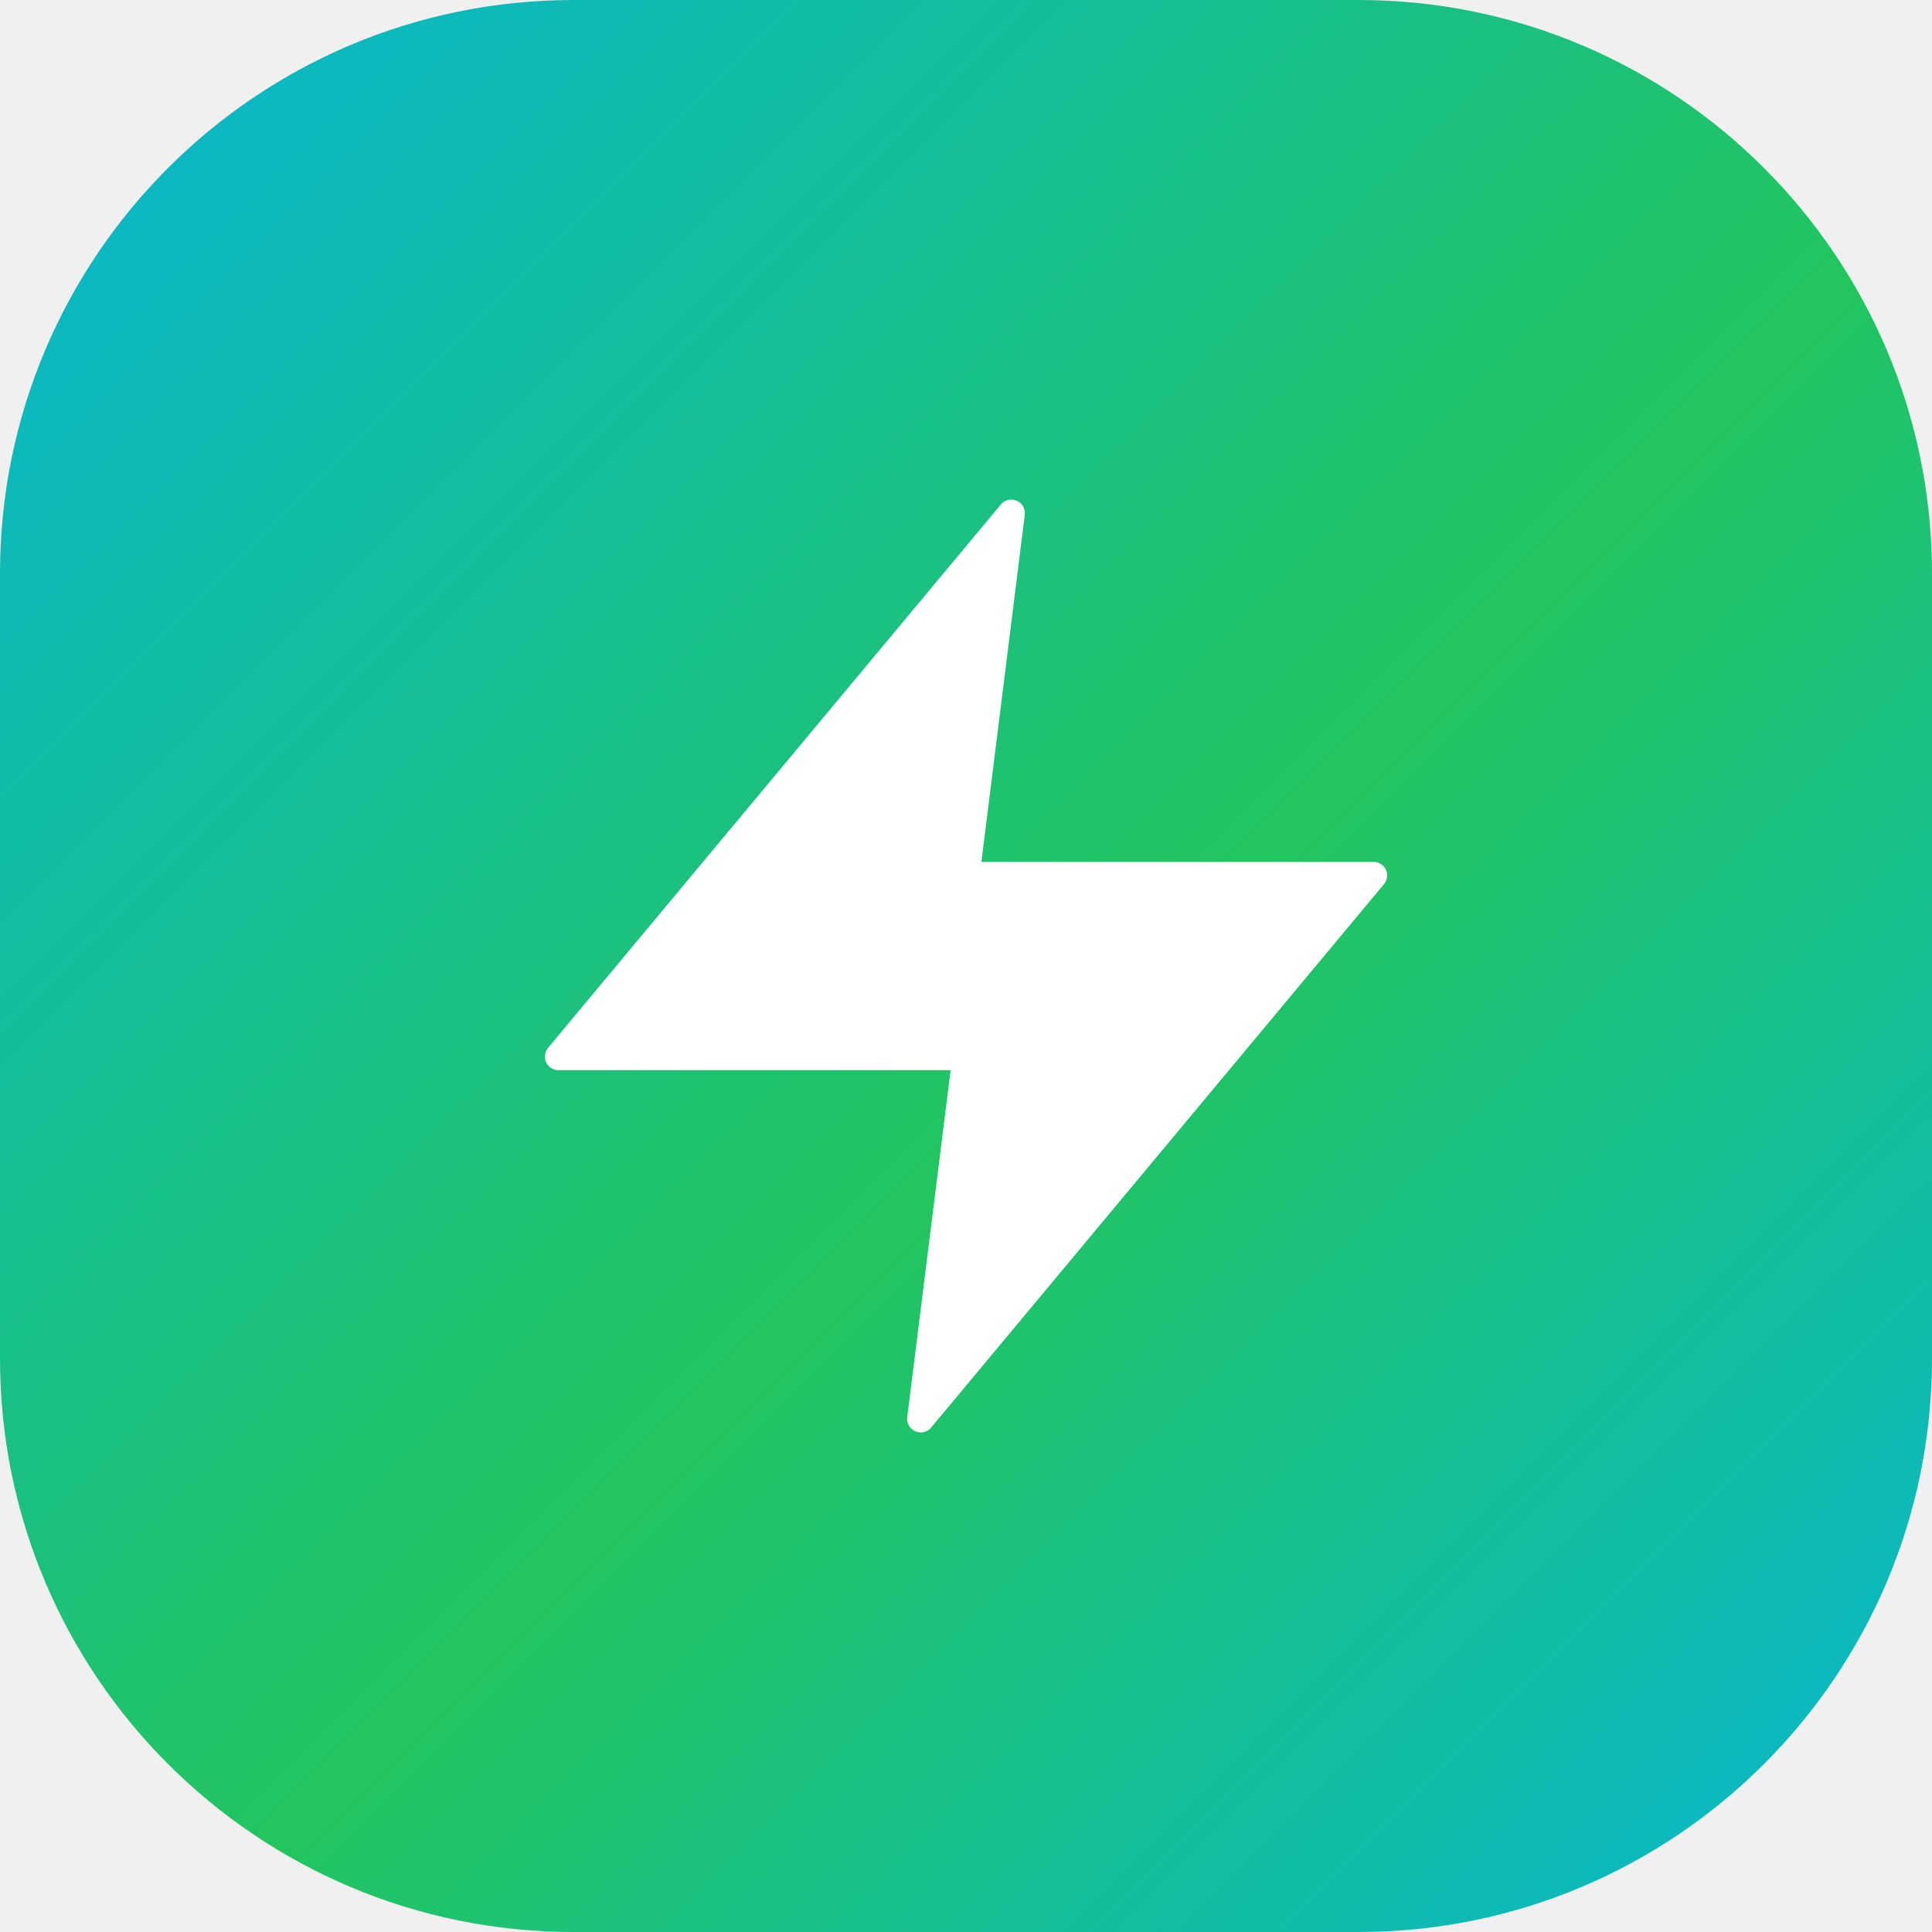
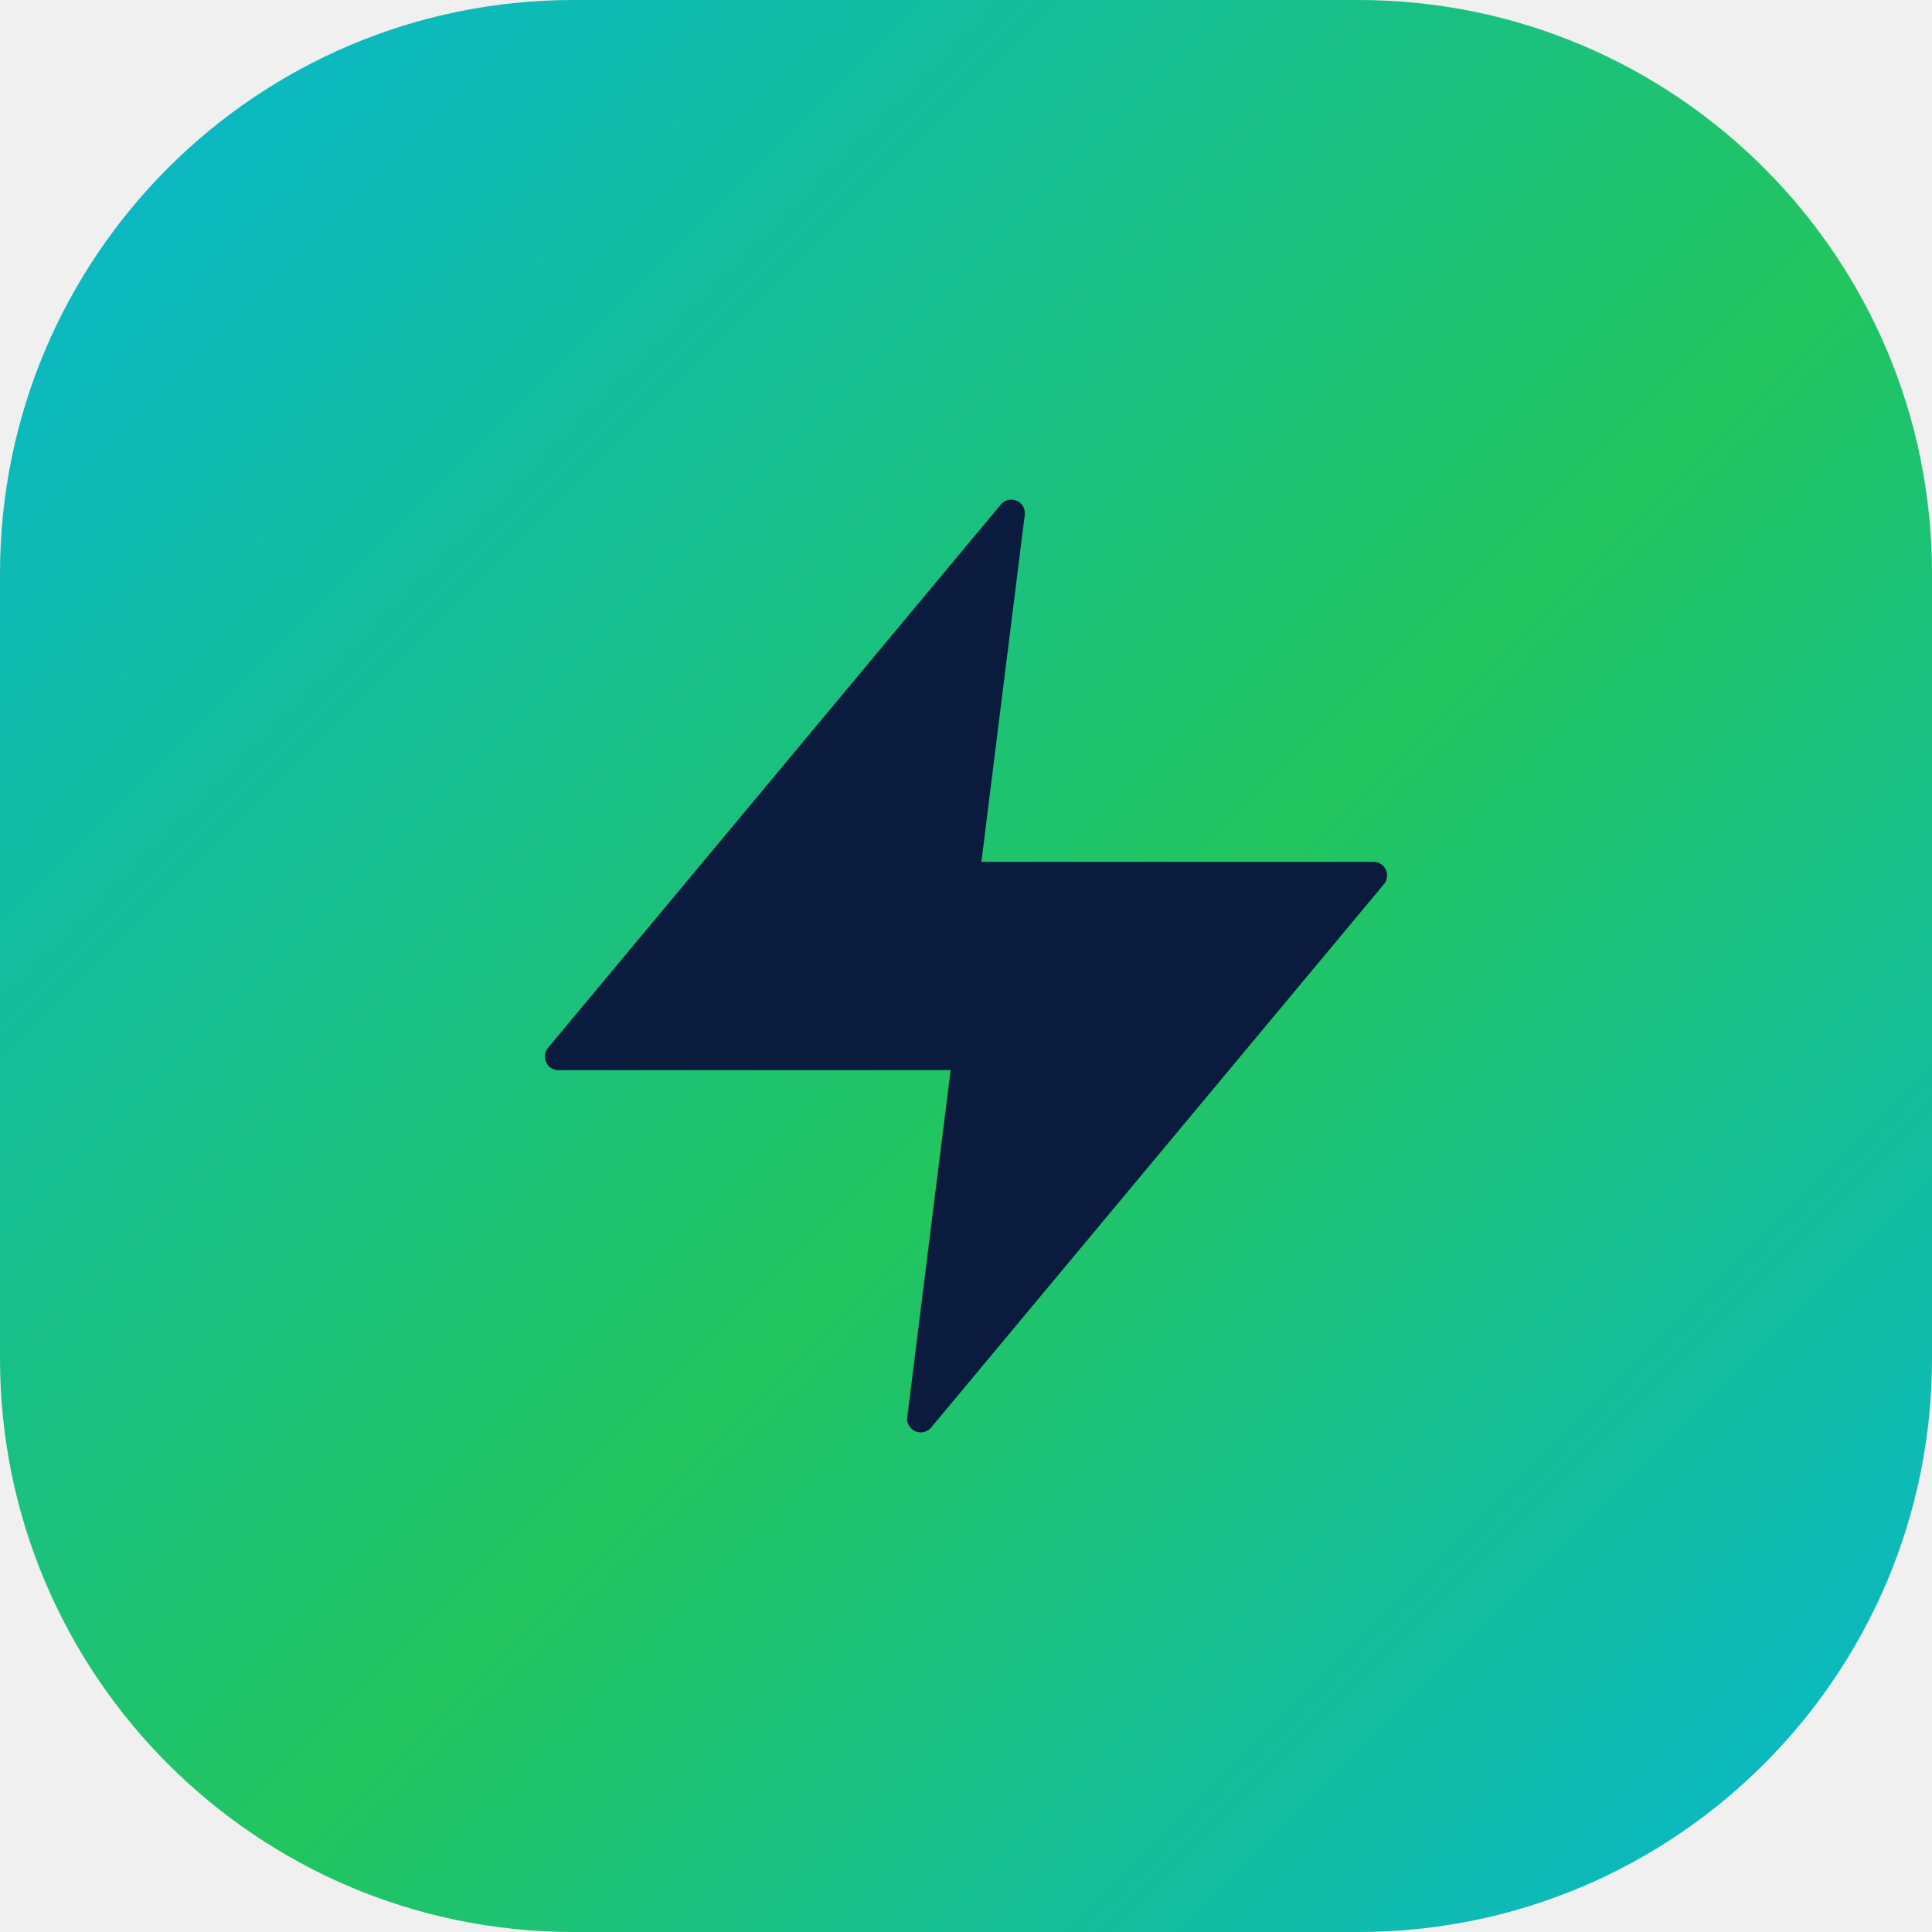
<svg xmlns="http://www.w3.org/2000/svg" width="256" height="256" viewBox="0 0 256 256" fill="none">
  <defs>
    <linearGradient id="es-bg" x1="0" y1="0" x2="256" y2="256" gradientUnits="userSpaceOnUse">
      <stop offset="0" stop-color="#06b6d4" />
      <stop offset="0.55" stop-color="#22c55e" />
      <stop offset="1" stop-color="#06b6d4" />
    </linearGradient>
  </defs>
  <rect x="0" y="0" width="256" height="256" rx="76" ry="76" fill="url(#es-bg)" />
-   <g transform="translate(56 56) scale(6)" fill="#FFFFFF" stroke="#FFFFFF" stroke-width="0.6" stroke-linejoin="round">
+   <g transform="translate(56 56) scale(6)" fill="#0b1b3d" stroke="#0b1b3d" stroke-width="0.6" stroke-linejoin="round">
    <path d="M13 2 L3 14 h9 l-1 8 L21 10 h-9 l1 -8 z" />
  </g>
</svg>
